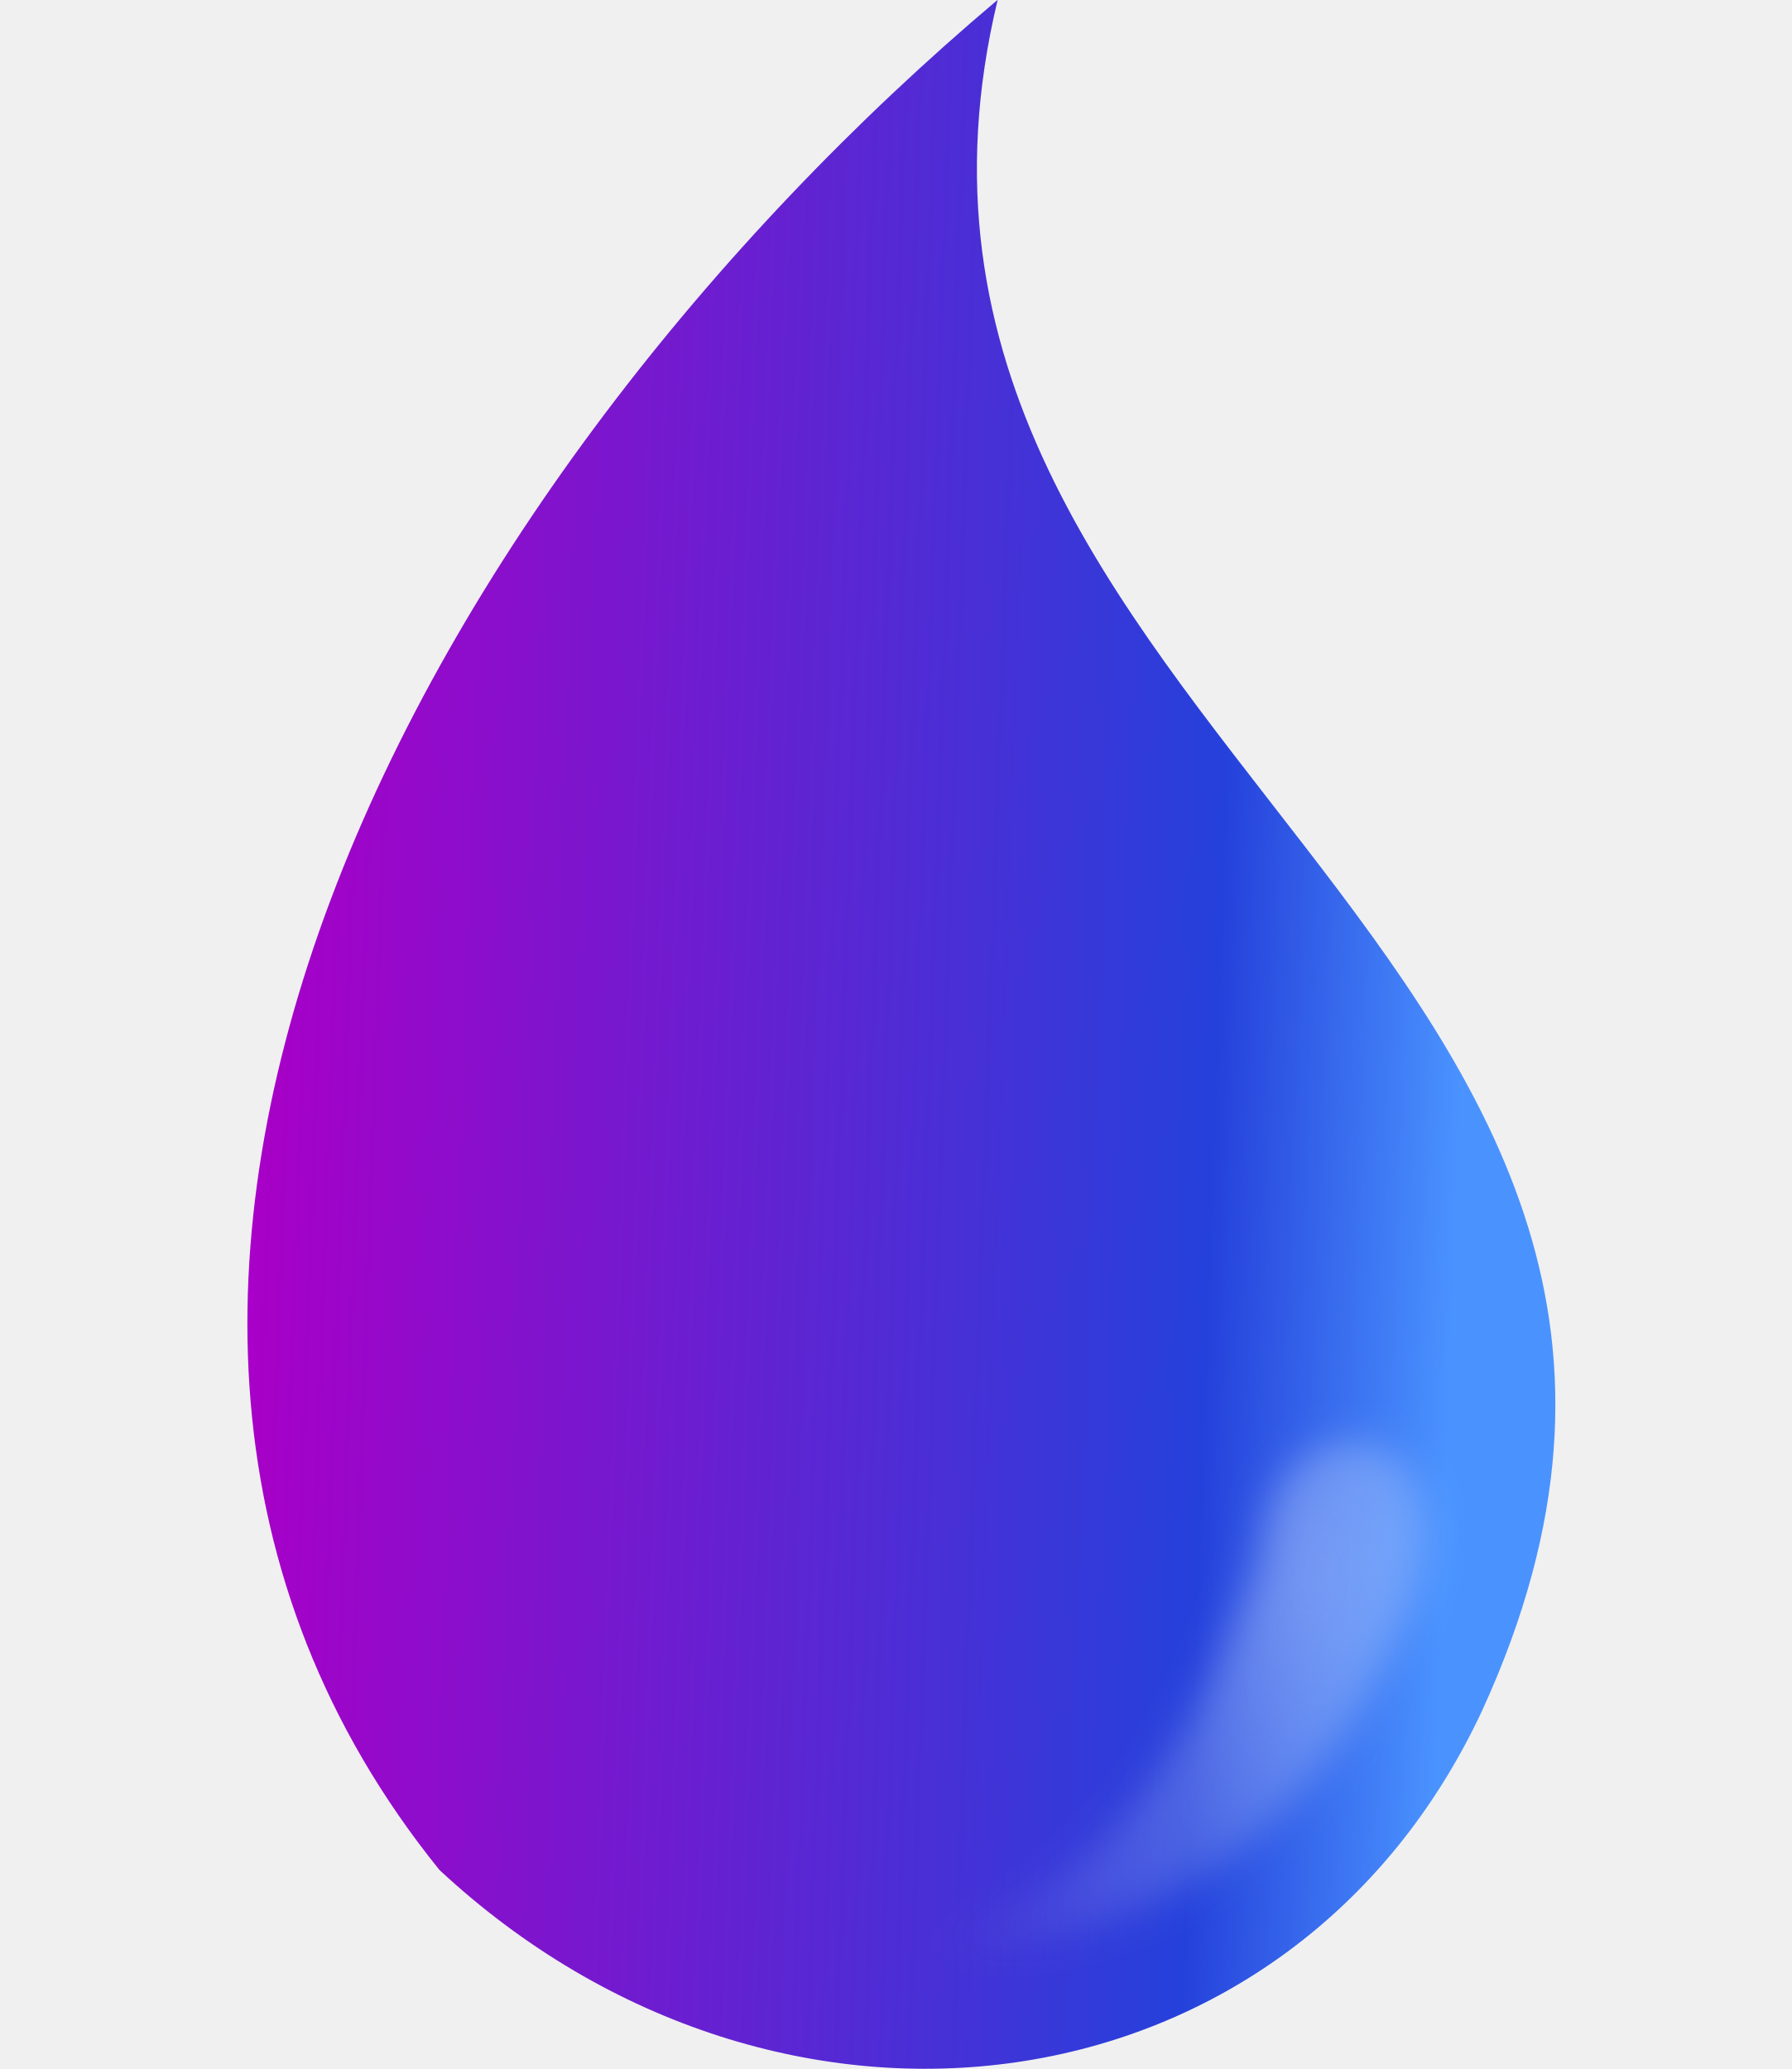
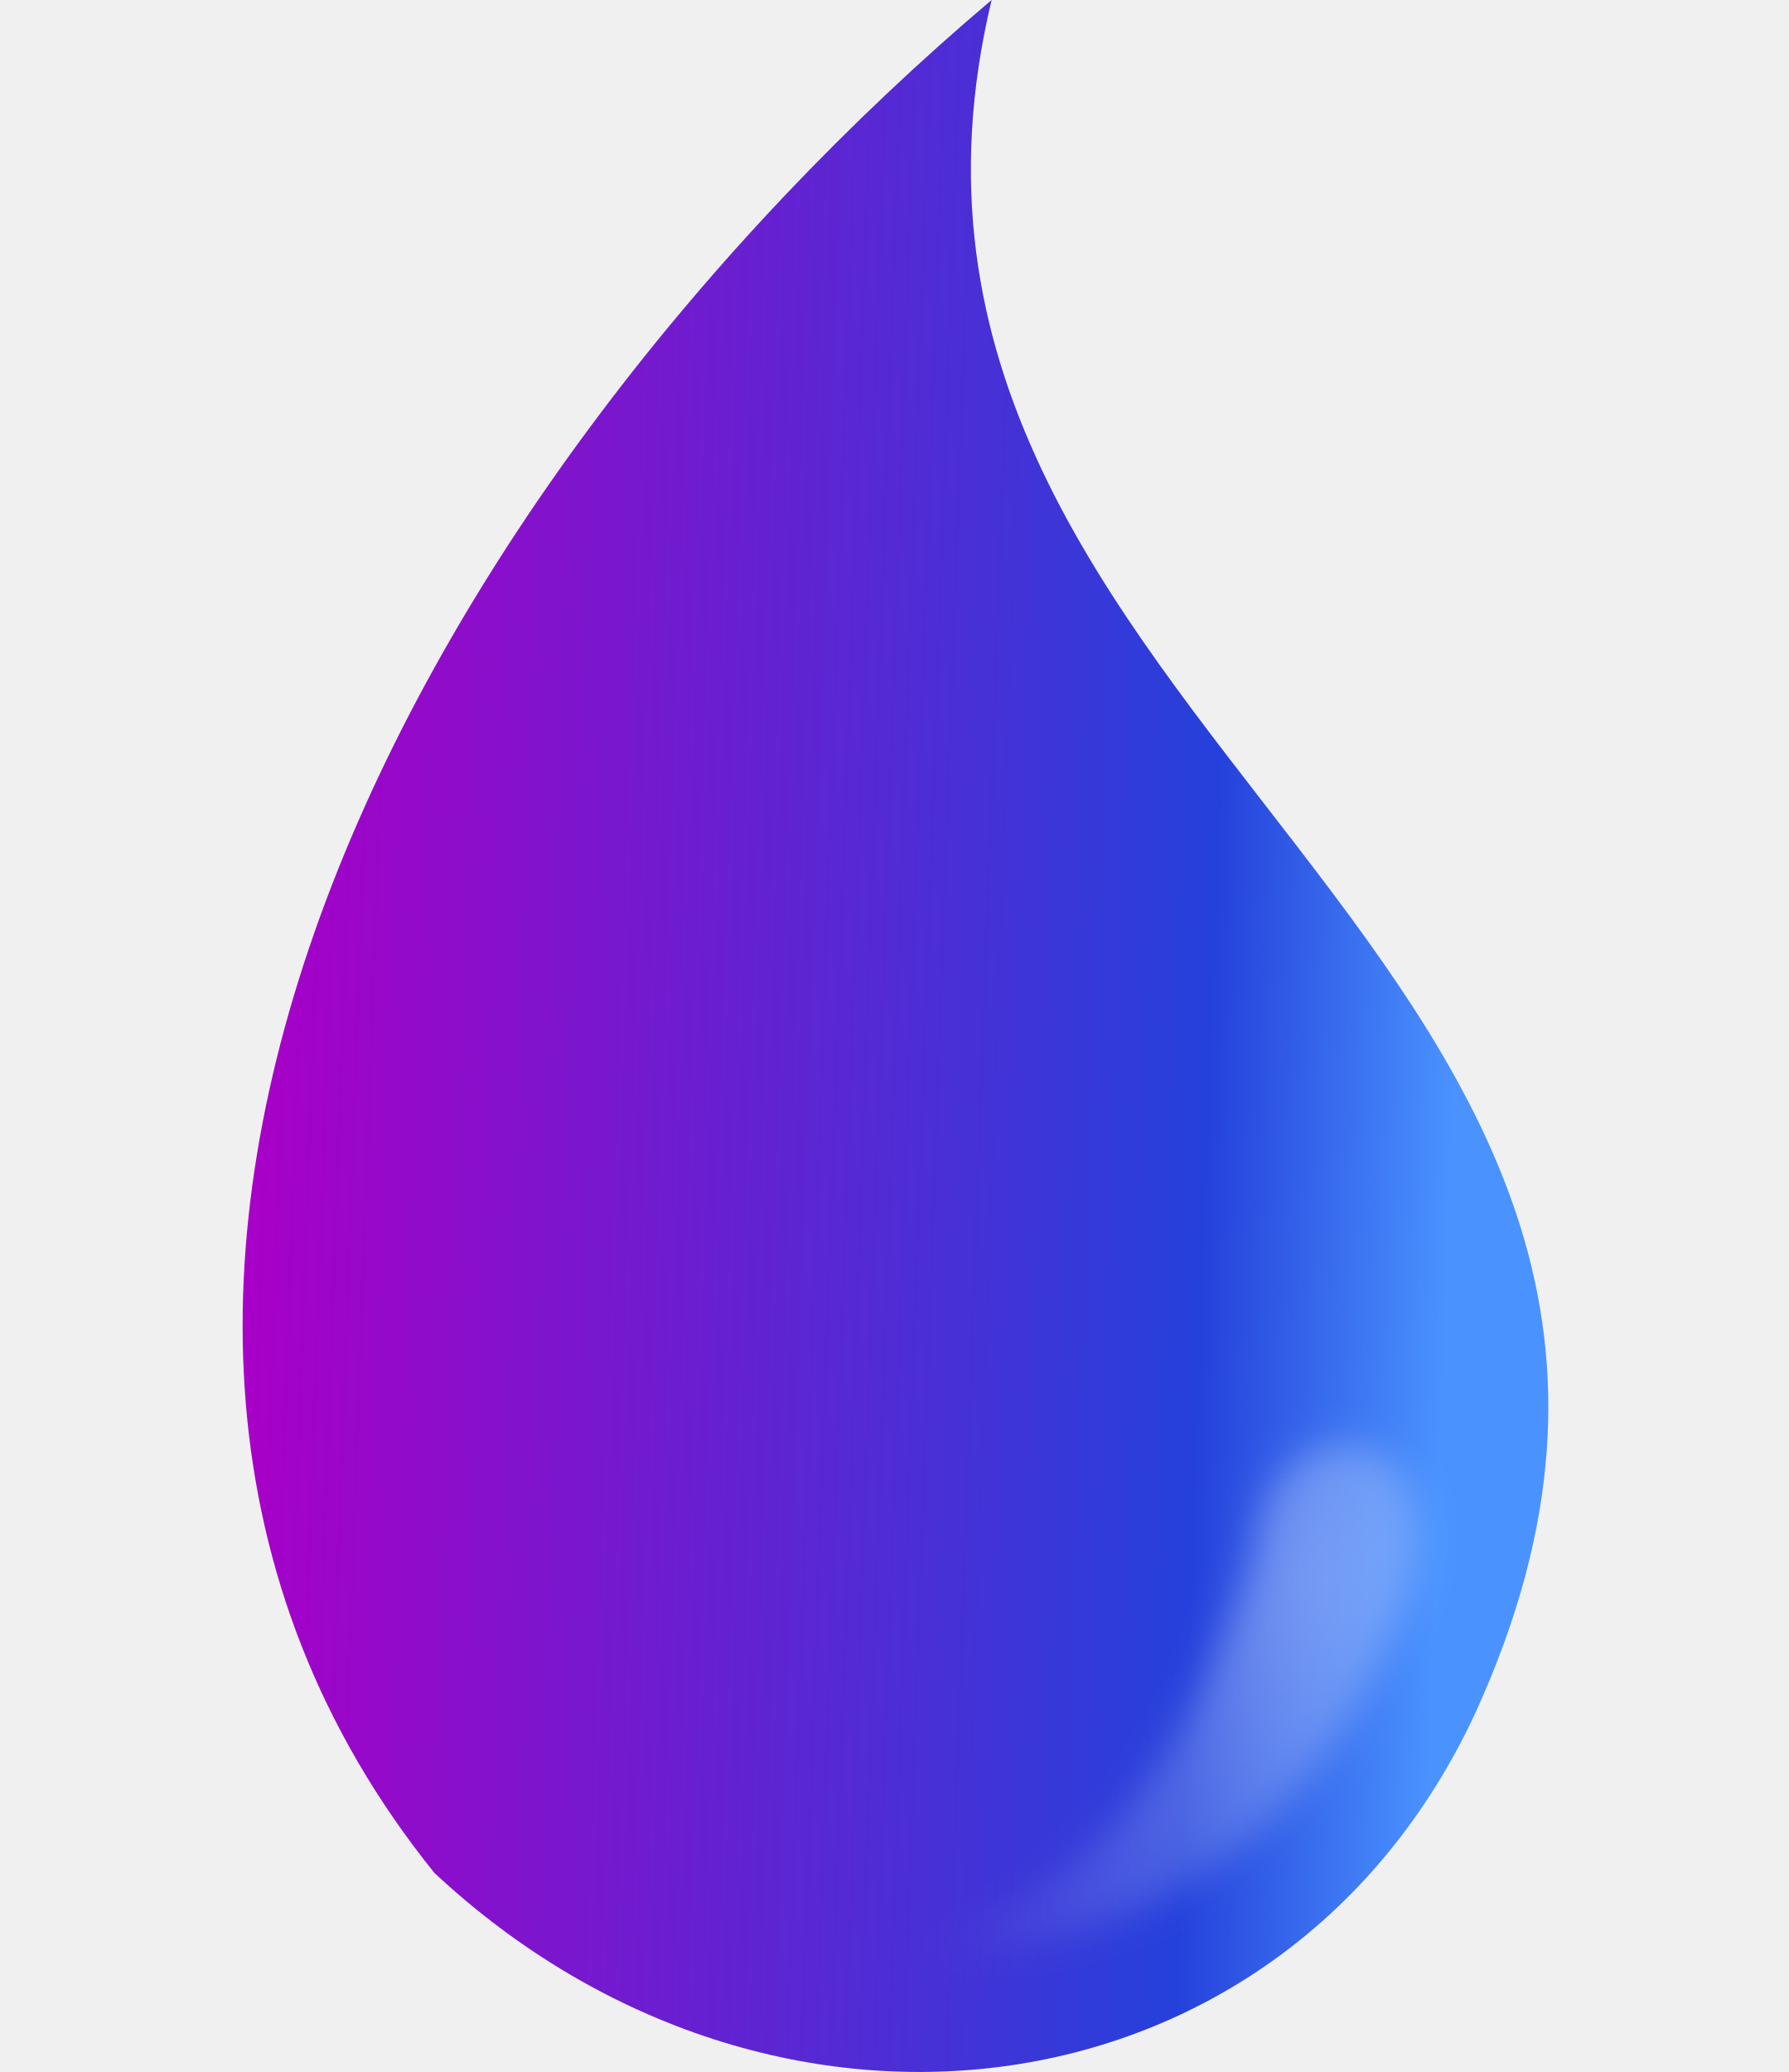
- <svg xmlns="http://www.w3.org/2000/svg" width="258" height="298" viewBox="0 0 258 398" fill="none">
-   <g clip-path="url(#clip0)">
-     <path d="M148.598 -0.037C39.037 92.365 -48.064 249.035 41.231 359.709C106.599 420.548 205.131 407.721 241.817 328.98C308.403 183.39 114.807 140.539 148.602 -0.036L148.598 -0.037Z" fill="url(#paint0_linear)" />
-     <g filter="url(#filter0_f)">
-       <path d="M126.855 375.648C173.731 365.496 186.574 332.433 198.99 299.081C200.314 267.785 239.471 270.185 229.046 306.203C212.939 347.765 184.48 376.66 126.859 375.649L126.855 375.648Z" fill="url(#paint1_radial)" fill-opacity="0.4" />
-     </g>
+ <svg xmlns="http://www.w3.org/2000/svg" width="259" height="300" viewBox="0 0 259 300" fill="none">
+   <path d="M143.601 0C61.25 69.65 -4.22 187.743 62.899 271.165C112.032 317.024 186.093 307.355 213.668 248.003C263.717 138.261 118.202 105.962 143.604 0.001L143.601 0Z" fill="url(#paint0_linear)" />
+   <g filter="url(#filter0_f)">
+     <path d="M127.258 283.179C162.492 275.527 172.145 250.605 181.478 225.466C182.473 201.876 211.905 203.685 204.069 230.834C191.962 262.162 170.571 283.942 127.261 283.18L127.258 283.179Z" fill="url(#paint1_radial)" fill-opacity="0.4" />
  </g>
  <defs>
-     <filter id="filter0_f" x="119.473" y="269.891" width="118.717" height="113.166" filterUnits="userSpaceOnUse" color-interpolation-filters="sRGB">
+     <filter id="filter0_f" x="121.73" y="203.5" width="89.191" height="85.227" filterUnits="userSpaceOnUse" color-interpolation-filters="sRGB">
      <feFlood flood-opacity="0" result="BackgroundImageFix" />
      <feBlend mode="normal" in="SourceGraphic" in2="BackgroundImageFix" result="shape" />
-       <feGaussianBlur stdDeviation="3.691" result="effect1_foregroundBlur" />
+       <feGaussianBlur stdDeviation="2.764" result="effect1_foregroundBlur" />
    </filter>
-     <linearGradient id="paint0_linear" x1="-38.979" y1="235.186" x2="236.627" y2="244.934" gradientUnits="userSpaceOnUse">
+     <linearGradient id="paint0_linear" x1="2.609" y1="177.304" x2="209.769" y2="184.61" gradientUnits="userSpaceOnUse">
      <stop stop-color="#DB00FF" />
      <stop offset="0.167" stop-color="#A700C7" />
      <stop offset="0.828" stop-color="#2541DB" />
      <stop offset="1" stop-color="#4A93FF" />
    </linearGradient>
-     <radialGradient id="paint1_radial" cx="0" cy="0" r="1" gradientUnits="userSpaceOnUse" gradientTransform="translate(209.675 302.699) rotate(9.79517) scale(79.1568 125.136)">
+     <radialGradient id="paint1_radial" cx="0" cy="0" r="1" gradientUnits="userSpaceOnUse" gradientTransform="translate(189.509 228.193) rotate(9.8223) scale(59.5028 94.3159)">
      <stop stop-color="#D5E5FF" />
      <stop offset="1" stop-color="#D5E5FF" stop-opacity="0" />
    </radialGradient>
-     <clipPath id="clip0">
-       <rect width="258" height="398" fill="white" />
-     </clipPath>
  </defs>
</svg>
